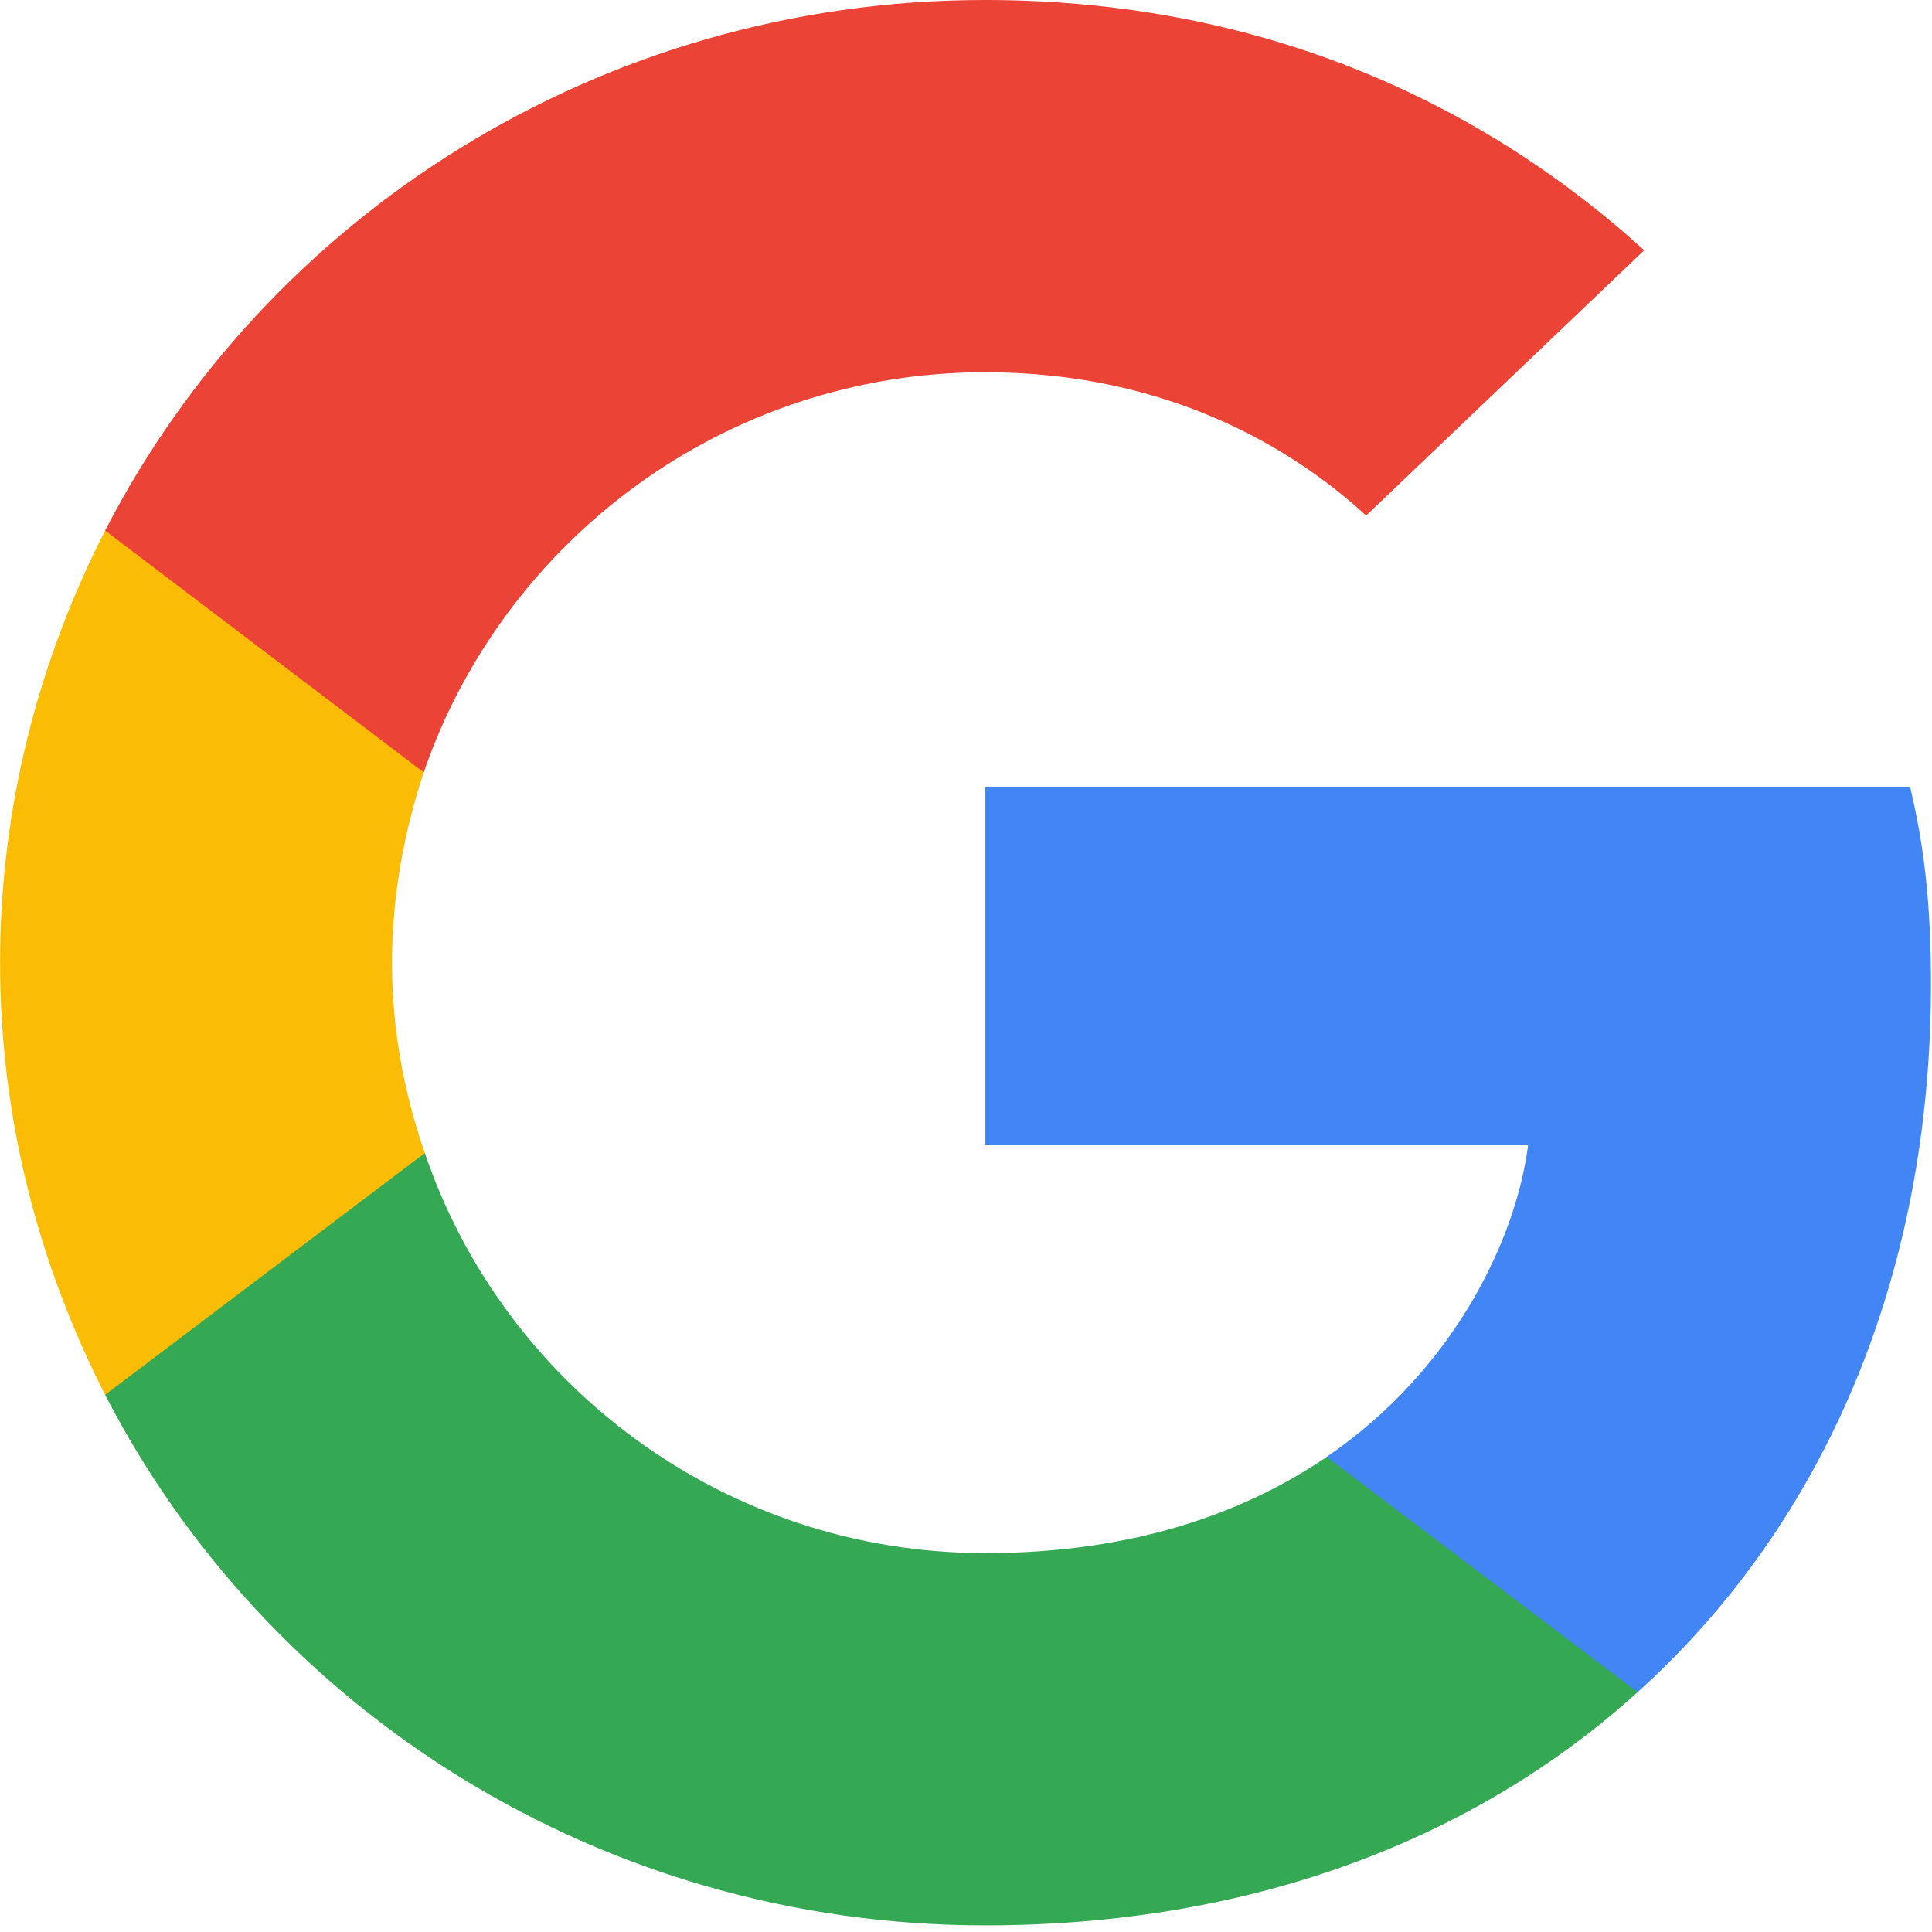
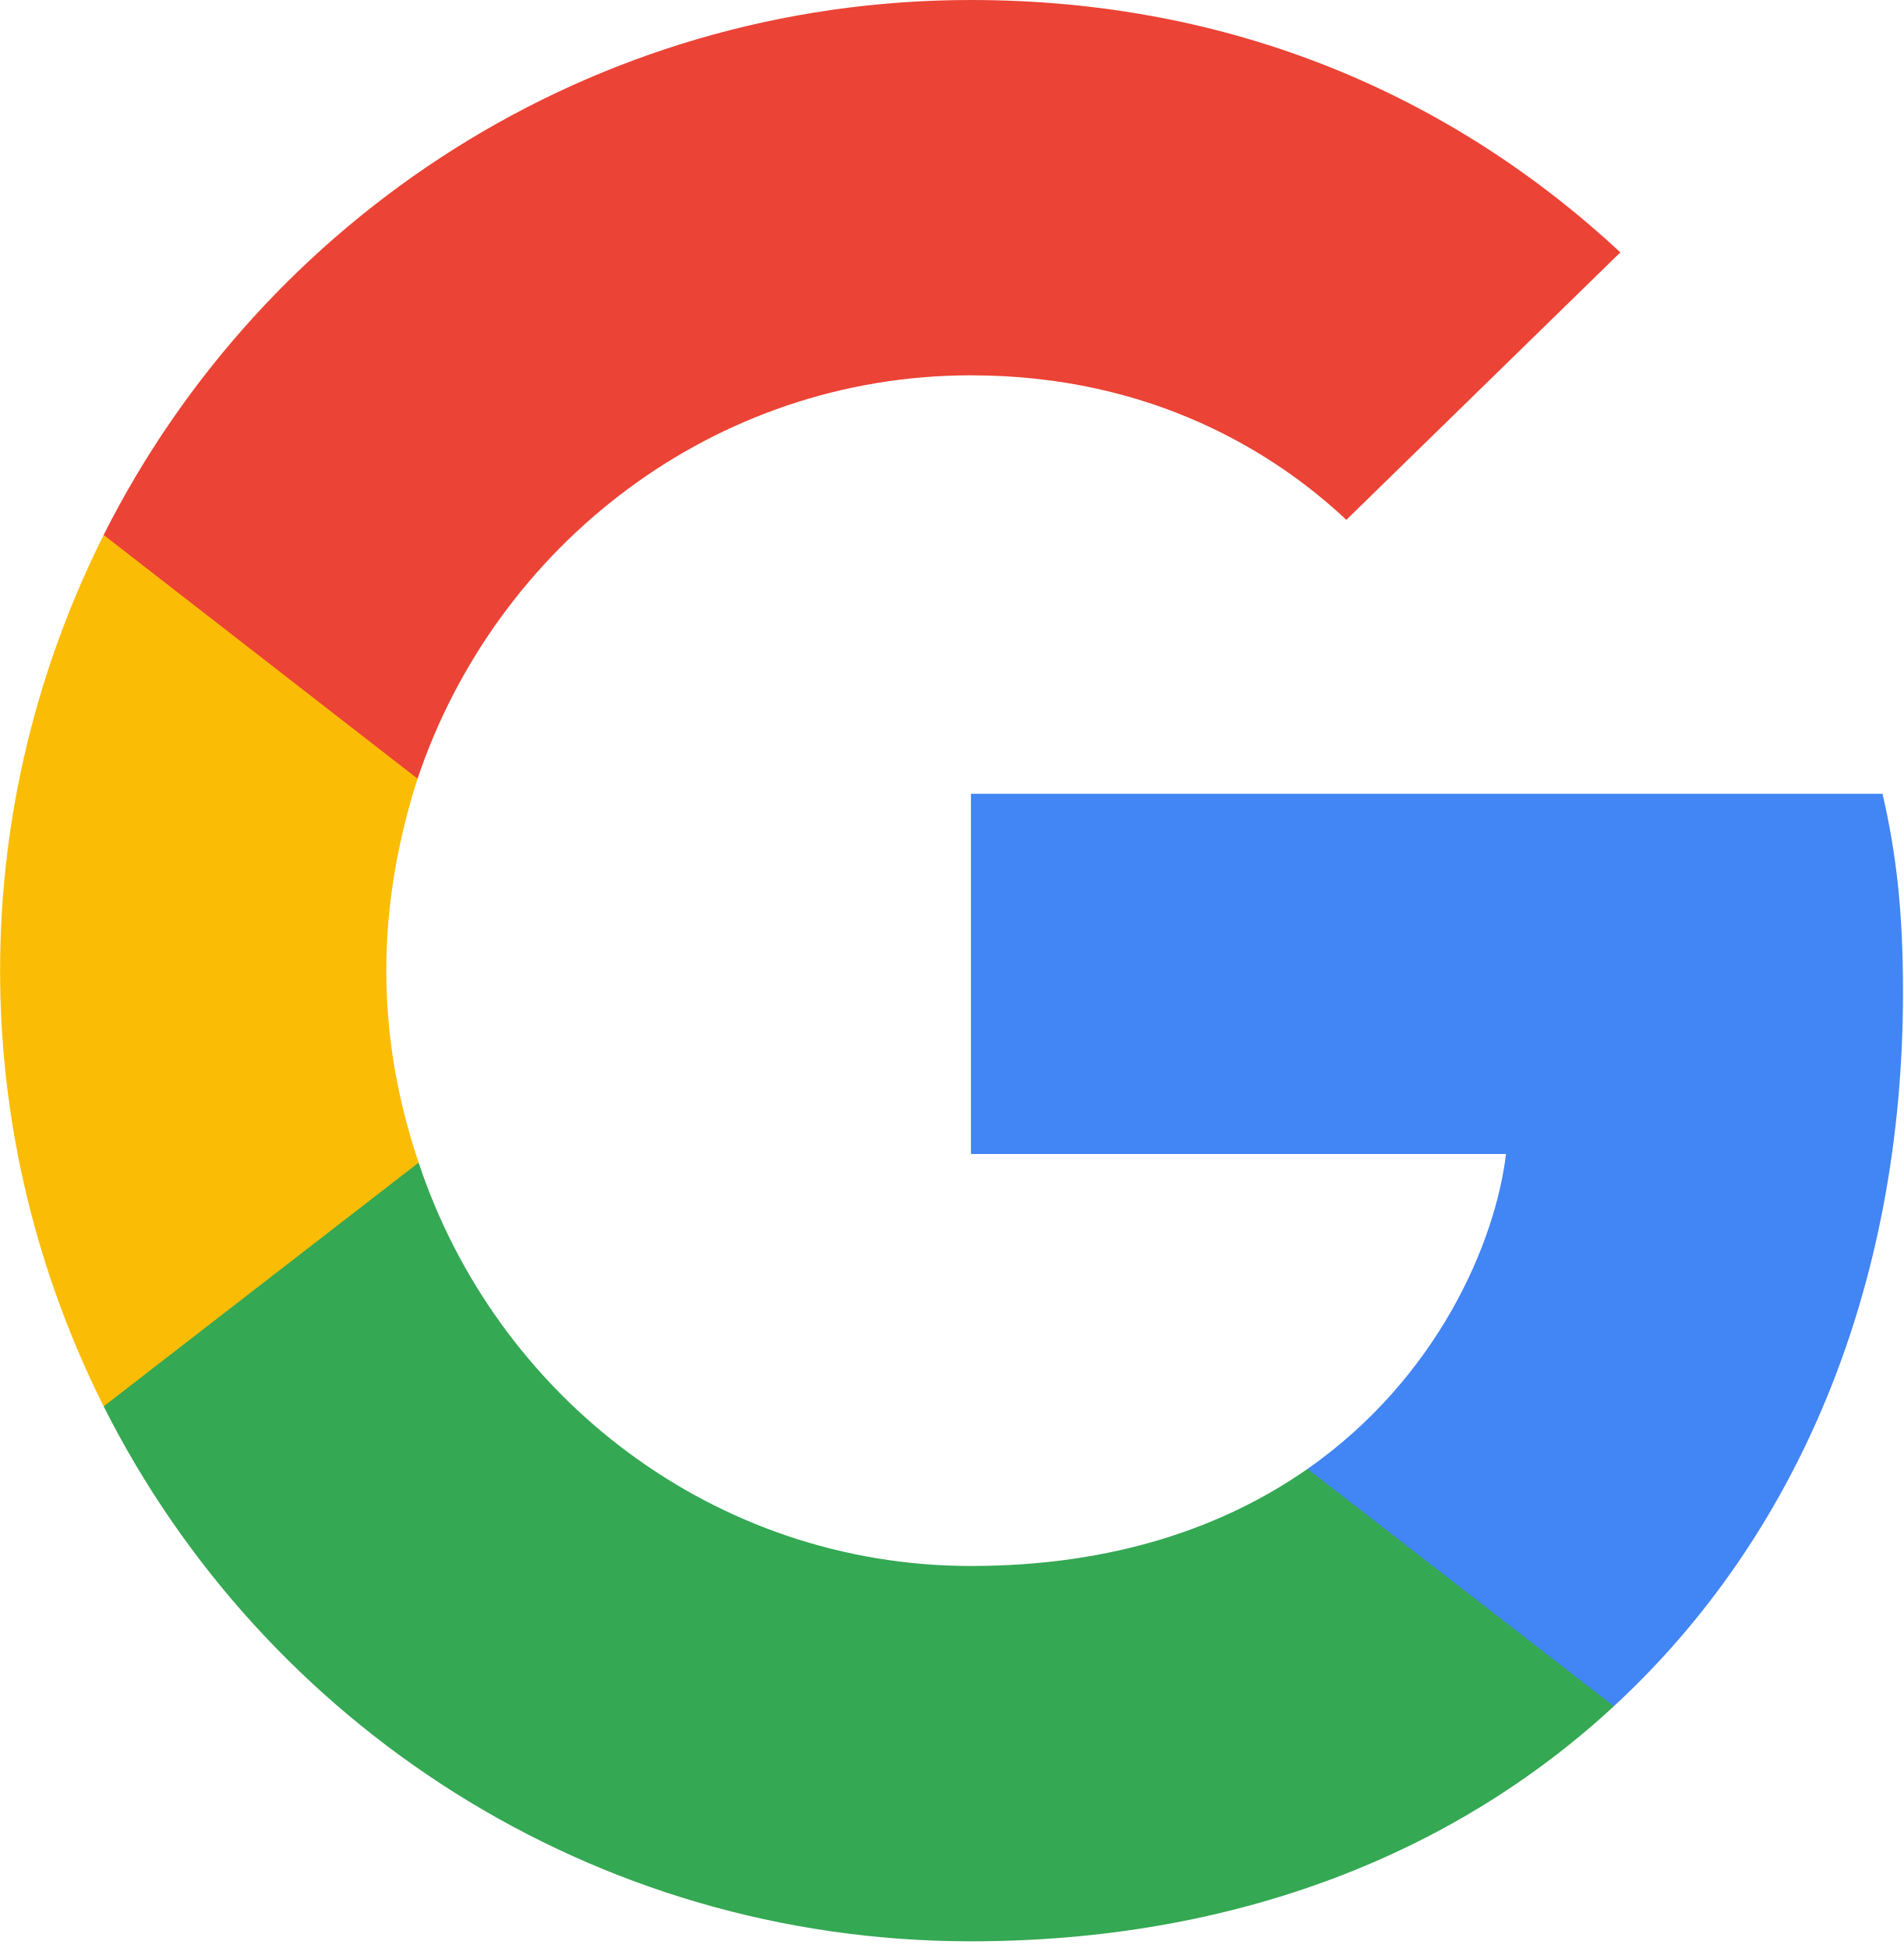
- <svg xmlns="http://www.w3.org/2000/svg" width="28" height="28" viewBox="0 0 28 28" fill="none">
-   <path d="M27.985 14.262C27.985 13.115 27.89 12.277 27.684 11.409H14.279V16.587H22.147C21.989 17.874 21.132 19.812 19.228 21.114L19.202 21.287L23.44 24.496L23.734 24.524C26.43 22.09 27.985 18.509 27.985 14.262Z" fill="#4285F4" />
-   <path d="M14.279 27.904C18.134 27.904 21.37 26.664 23.734 24.524L19.229 21.114C18.023 21.936 16.405 22.509 14.279 22.509C10.503 22.509 7.299 20.075 6.157 16.711L5.989 16.725L1.582 20.058L1.524 20.215C3.872 24.773 8.695 27.904 14.279 27.904Z" fill="#34A853" />
-   <path d="M6.157 16.711C5.855 15.843 5.681 14.913 5.681 13.952C5.681 12.991 5.855 12.061 6.141 11.193L6.133 11.008L1.67 7.621L1.524 7.689C0.557 9.58 0.001 11.704 0.001 13.952C0.001 16.2 0.557 18.323 1.524 20.215L6.157 16.711Z" fill="#FBBC05" />
-   <path d="M14.279 5.395C16.96 5.395 18.768 6.526 19.799 7.472L23.829 3.627C21.354 1.38 18.134 0 14.279 0C8.695 0 3.872 3.131 1.524 7.689L6.141 11.193C7.299 7.829 10.503 5.395 14.279 5.395Z" fill="#EB4335" />
+ <svg xmlns="http://www.w3.org/2000/svg" width="2443" height="2500" viewBox="0 0 256 262" preserveAspectRatio="xMidYMid">
+   <path d="M255.878 133.451c0-10.734-.871-18.567-2.756-26.69H130.55v48.448h71.947c-1.45 12.04-9.283 30.172-26.69 42.356l-.244 1.622 38.755 30.023 2.685.268c24.659-22.774 38.875-56.282 38.875-96.027" fill="#4285F4" />
+   <path d="M130.55 261.1c35.248 0 64.839-11.605 86.453-31.622l-41.196-31.913c-11.024 7.688-25.82 13.055-45.257 13.055-34.523 0-63.824-22.773-74.269-54.25l-1.531.13-40.298 31.187-.527 1.465C35.393 231.798 79.49 261.1 130.55 261.1" fill="#34A853" />
+   <path d="M56.281 156.37c-2.756-8.123-4.351-16.827-4.351-25.82 0-8.994 1.595-17.697 4.206-25.82l-.073-1.73L15.26 71.312l-1.335.635C5.077 89.644 0 109.517 0 130.55s5.077 40.905 13.925 58.602l42.356-32.782" fill="#FBBC05" />
+   <path d="M130.55 50.479c24.514 0 41.05 10.589 50.479 19.438l36.844-35.974C195.245 12.91 165.798 0 130.55 0 79.49 0 35.393 29.301 13.925 71.947l42.211 32.783c10.59-31.477 39.891-54.251 74.414-54.251" fill="#EB4335" />
</svg>
